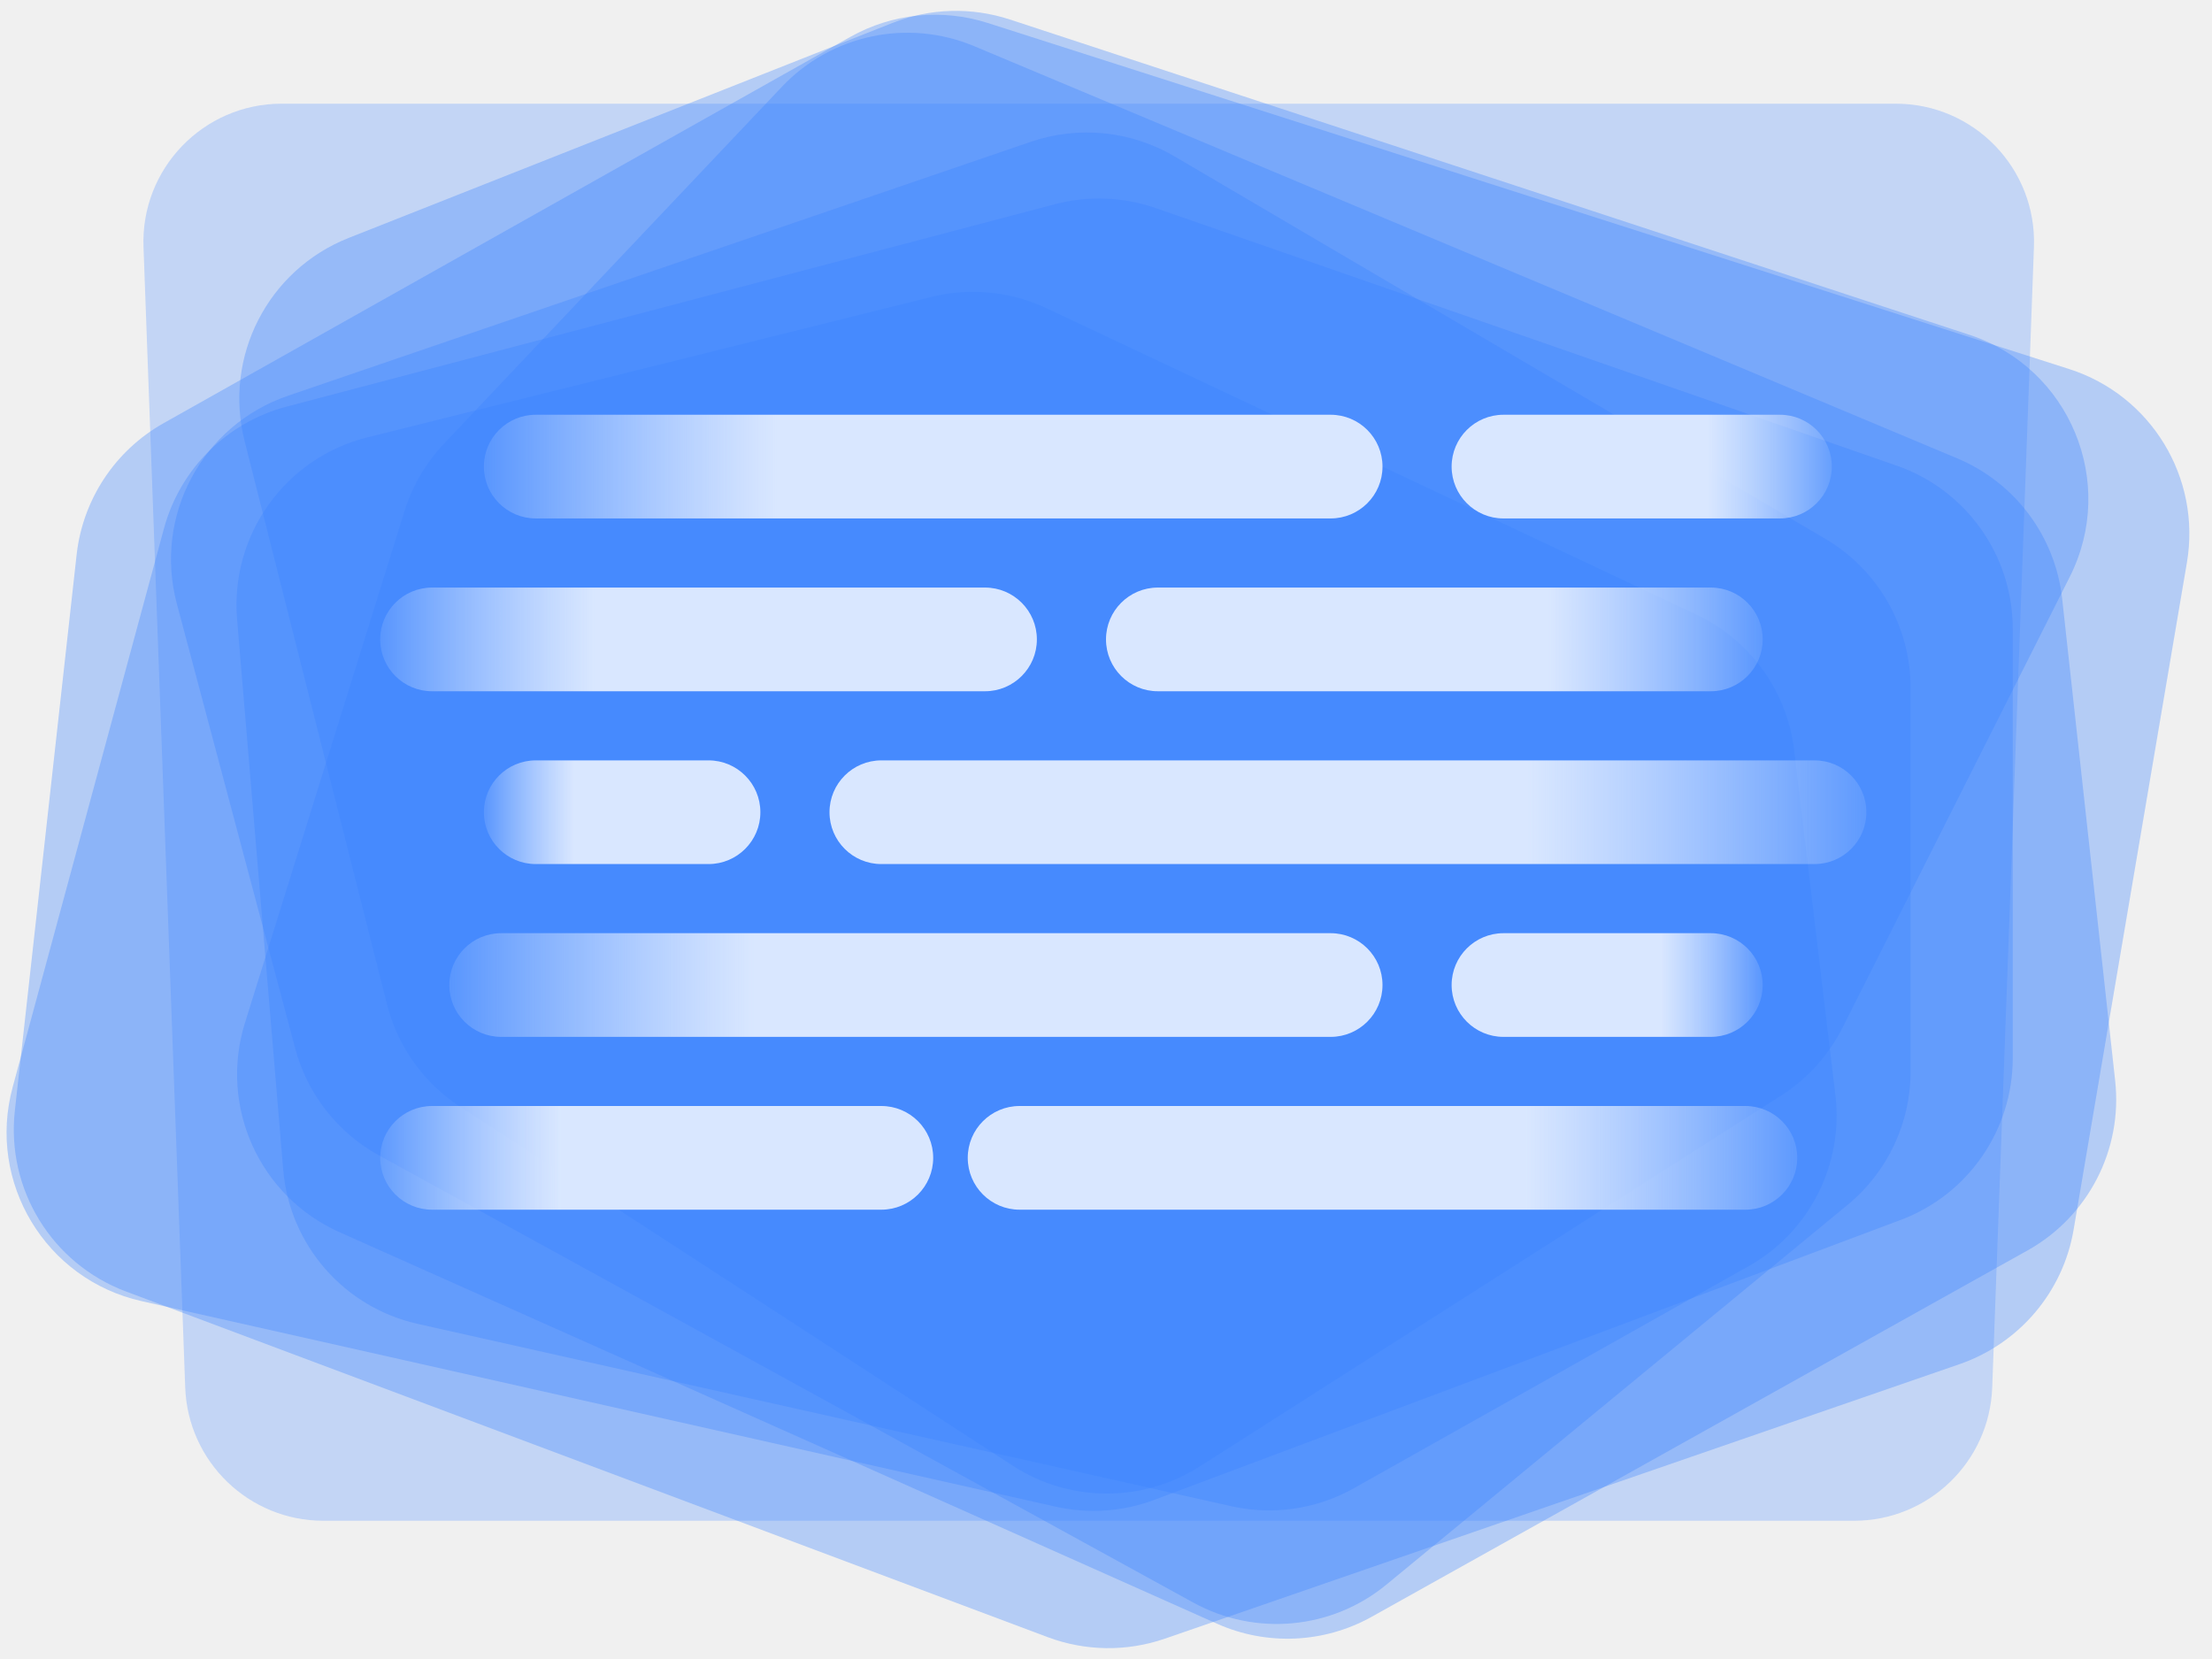
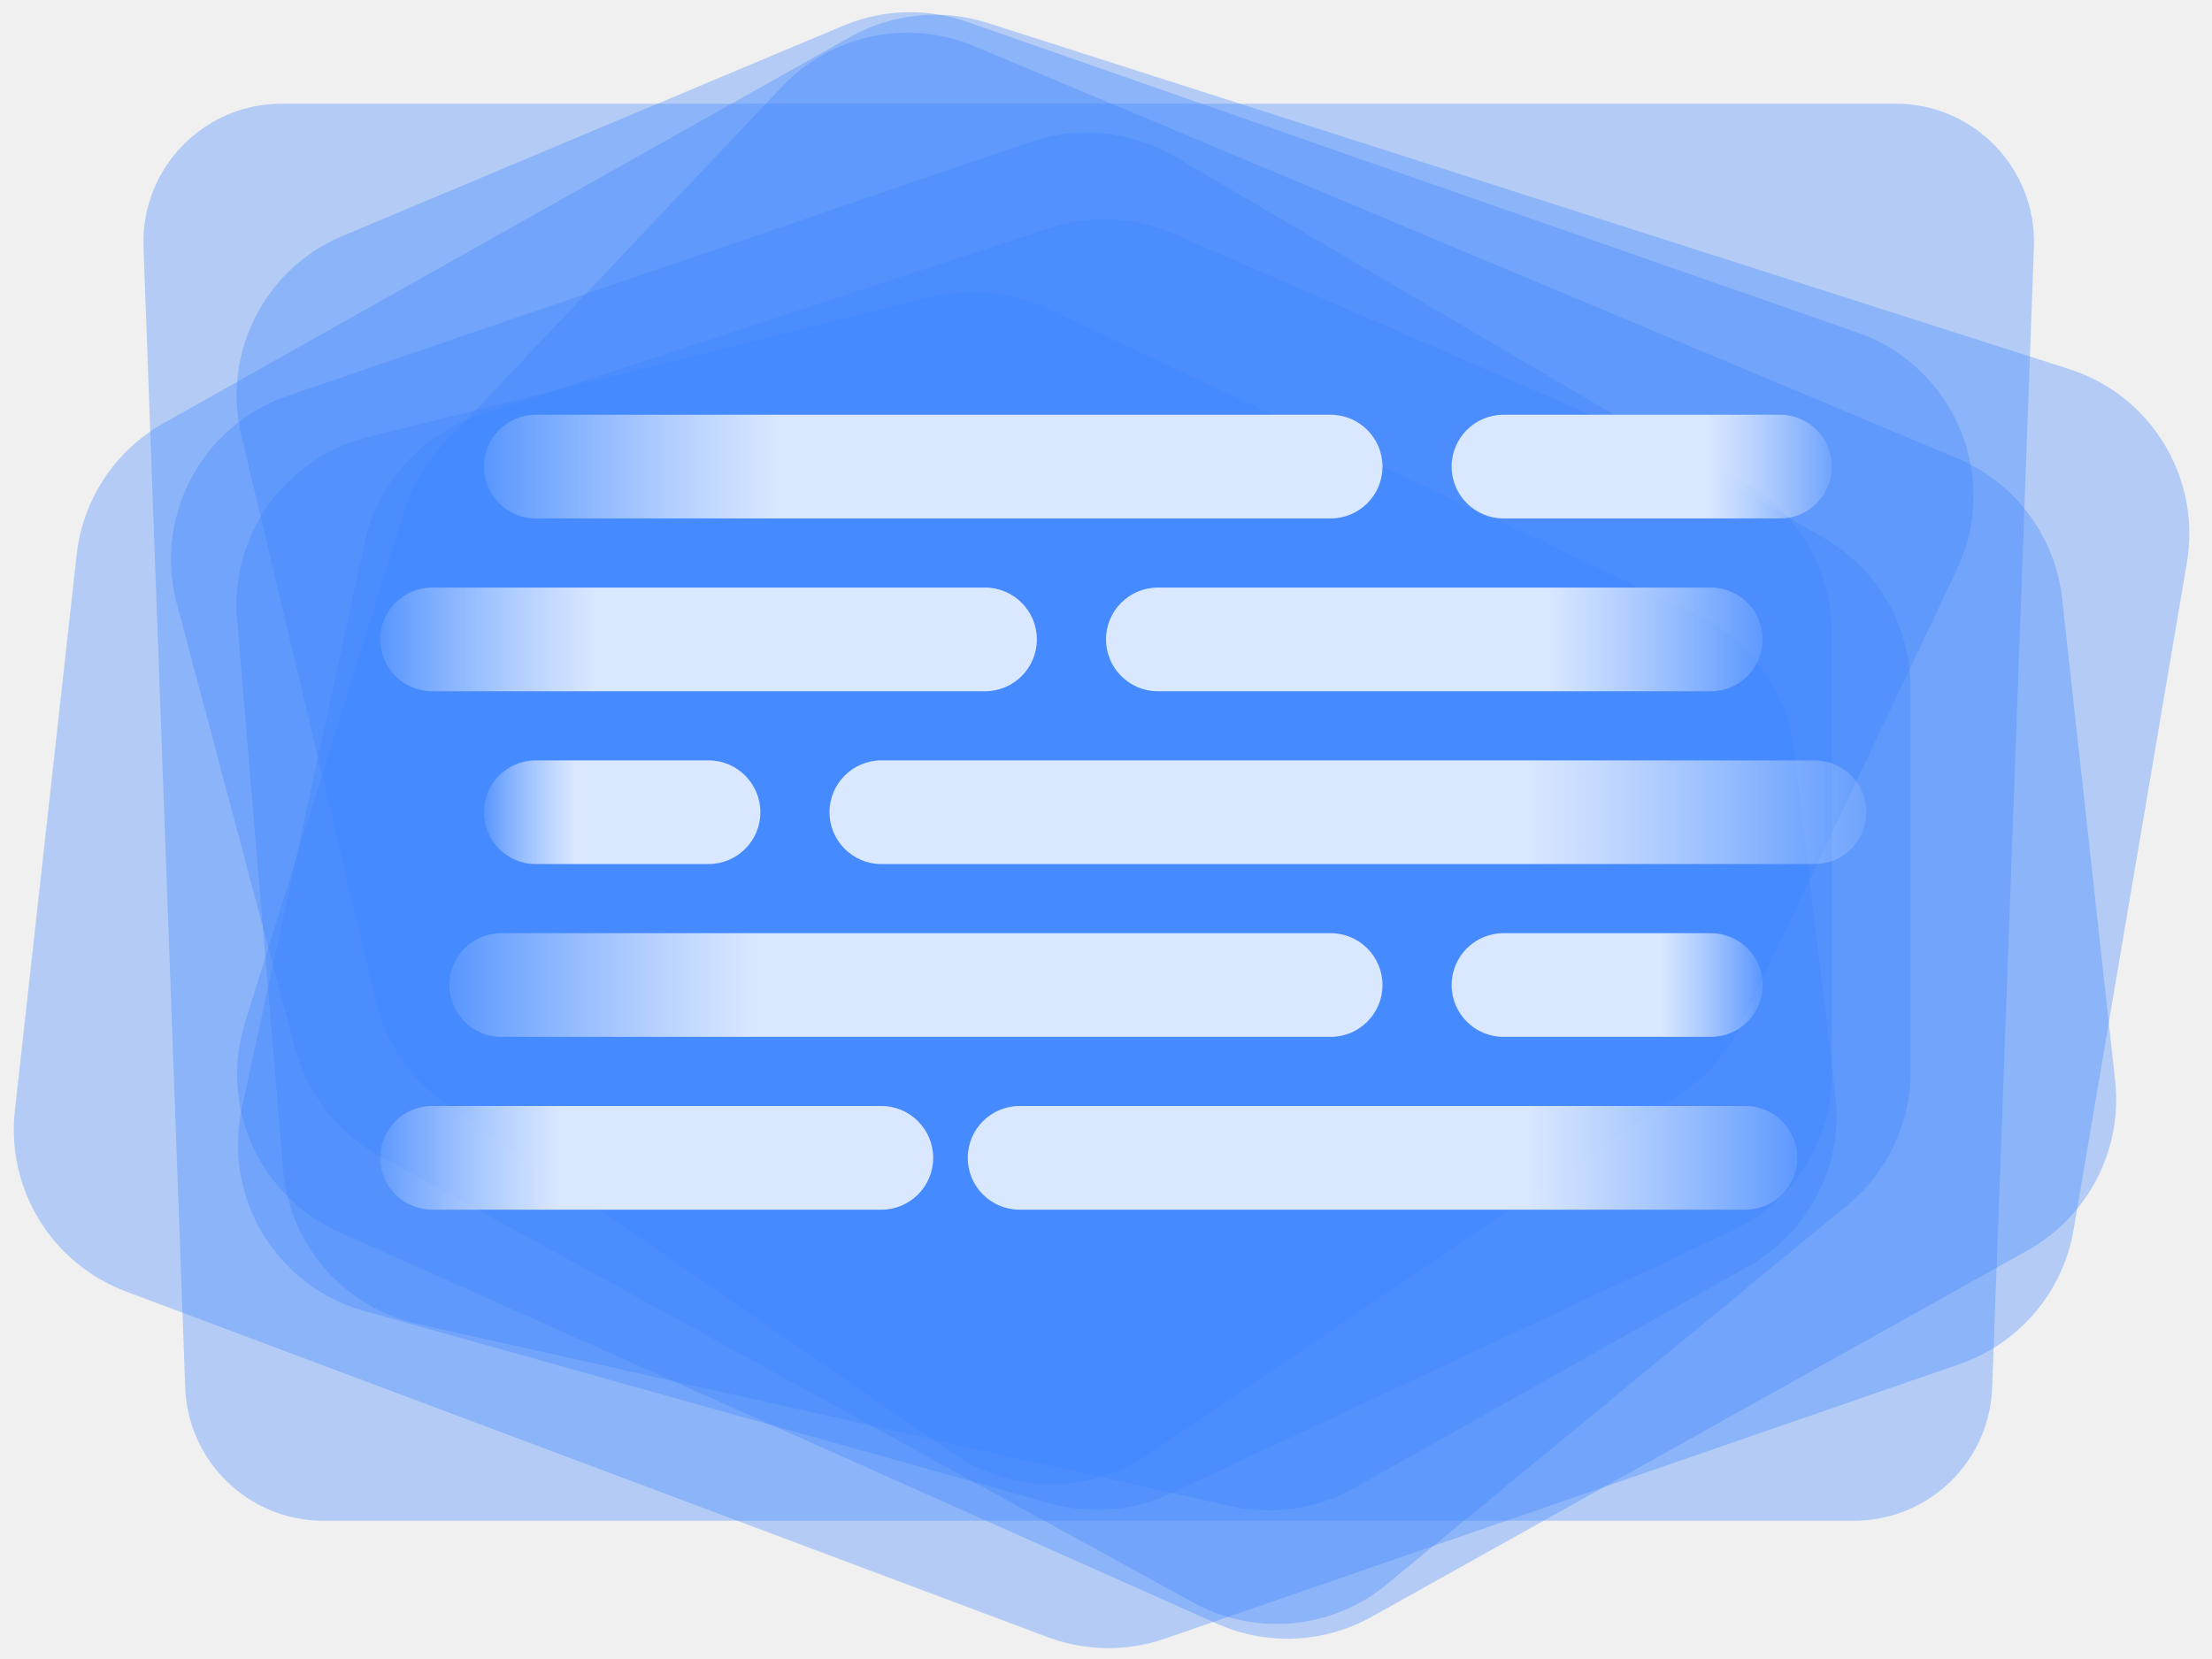
<svg xmlns="http://www.w3.org/2000/svg" width="64" height="48" viewBox="0 0 64 48" fill="none">
-   <g clip-path="url(#clip0_53_1585)">
-     <path d="M4.152 7.146C4.069 4.881 5.883 3 8.149 3H54.851C57.117 3 58.931 4.881 58.848 7.146L57.641 40.146C57.562 42.297 55.796 44 53.644 44H9.356C7.204 44 5.438 42.297 5.359 40.146L4.152 7.146Z" fill="#679FFF" fill-opacity="0.33" />
+   <g clip-path="url(#clip0_55_2073)">
+     <path d="M4.152 7.146C4.069 4.881 5.883 3 8.149 3H54.851C57.117 3 58.931 4.881 58.848 7.146L57.641 40.146C57.562 42.297 55.796 44 53.644 44H9.356C7.204 44 5.438 42.297 5.359 40.146L4.152 7.146Z" fill="#3B83FF" fill-opacity="0.33" />
    <path d="M33.702 47.412C32.602 47.792 31.404 47.776 30.314 47.368L3.644 37.366C1.501 36.563 0.177 34.407 0.43 32.133L2.217 16.049C2.395 14.449 3.332 13.032 4.735 12.243L24.601 1.068C25.812 0.387 27.252 0.241 28.576 0.664L59.868 10.678C62.239 11.436 63.69 13.823 63.274 16.277L59.996 35.579C59.69 37.38 58.426 38.871 56.699 39.468L33.702 47.412Z" fill="#3B83FF" fill-opacity="0.33" />
-     <path d="M29.828 4.102C31.207 3.631 32.723 3.785 33.979 4.523L52.812 15.59C54.34 16.488 55.279 18.129 55.279 19.901V31C55.279 32.494 54.611 33.91 53.457 34.86L40.115 45.846C38.536 47.147 36.324 47.354 34.53 46.369L10.966 33.43C9.768 32.772 8.892 31.653 8.541 30.333L5.117 17.468C4.442 14.929 5.846 12.301 8.332 11.451L29.828 4.102Z" fill="#3B83FF" fill-opacity="0.33" />
+     <path d="M29.828 4.102C31.207 3.631 32.723 3.785 33.979 4.523L52.812 15.59C54.34 16.488 55.279 18.128 55.279 19.901V31C55.279 32.494 54.611 33.91 53.457 34.86L40.115 45.846C38.536 47.147 36.324 47.354 34.53 46.369L10.966 33.43C9.768 32.772 8.892 31.653 8.541 30.333L5.117 17.468C4.442 14.929 5.846 12.301 8.332 11.451L29.828 4.102Z" fill="#3B83FF" fill-opacity="0.33" />
    <path d="M22.624 2.51C24.054 0.999 26.269 0.532 28.188 1.337L56.629 13.262C58.304 13.964 59.467 15.52 59.665 17.326L61.198 31.265C61.418 33.262 60.42 35.197 58.666 36.177L39.688 46.778C38.311 47.547 36.652 47.622 35.212 46.979L9.823 35.651C7.509 34.618 6.333 32.017 7.087 29.597L11.702 14.788C11.929 14.059 12.32 13.392 12.845 12.837L22.624 2.51Z" fill="#3B83FF" fill-opacity="0.33" />
-     <path d="M30.525 5.908C31.486 5.655 32.502 5.694 33.441 6.021L54.877 13.473C56.887 14.171 58.235 16.067 58.235 18.195V30.615C58.235 32.699 56.942 34.565 54.991 35.297L33.397 43.396C32.486 43.738 31.494 43.806 30.544 43.593L4.094 37.645C1.317 37.021 -0.379 34.208 0.365 31.46L4.744 15.291C5.212 13.565 6.566 12.219 8.297 11.763L30.525 5.908Z" fill="#3B83FF" fill-opacity="0.33" />
+     <path d="M30.378 6.593C31.541 6.211 32.804 6.269 33.928 6.756L49.989 13.72C51.817 14.512 53 16.314 53 18.307V31.081C53 33.022 51.877 34.788 50.119 35.61L33.865 43.214C32.781 43.721 31.55 43.822 30.397 43.499L10.536 37.929C7.988 37.215 6.438 34.639 7 32.054L10.55 15.704C10.926 13.971 12.192 12.568 13.876 12.014L30.378 6.593Z" fill="#3B83FF" fill-opacity="0.33" />
    <path d="M26.946 8.59C28.064 8.312 29.244 8.428 30.286 8.92L49.08 17.779C50.638 18.514 51.708 19.999 51.912 21.709L53.104 31.686C53.344 33.692 52.352 35.646 50.591 36.636L39.172 43.059C38.096 43.665 36.833 43.85 35.628 43.58L12.082 38.303C9.951 37.825 8.376 36.019 8.194 33.842L6.86 17.921C6.655 15.476 8.254 13.244 10.634 12.652L26.946 8.59Z" fill="#3B83FF" fill-opacity="0.33" />
-     <path d="M25.819 0.665C26.905 0.235 28.108 0.2 29.218 0.564L56.981 9.687C59.886 10.641 61.262 13.957 59.886 16.687L53.31 29.734C52.906 30.536 52.292 31.215 51.534 31.699L34.713 42.429C33.061 43.483 30.945 43.475 29.301 42.407L13.321 32.028C12.264 31.341 11.506 30.281 11.197 29.06L7.077 12.76C6.461 10.323 7.749 7.809 10.086 6.885L25.819 0.665Z" fill="#3B83FF" fill-opacity="0.33" />
-     <path d="M40 13.5C40 14.328 39.328 15 38.5 15L15.5 15C14.672 15 14 14.328 14 13.5C14 12.672 14.672 12 15.5 12L38.5 12C39.328 12 40 12.672 40 13.5Z" fill="url(#paint0_linear_53_1585)" />
-     <path d="M40 28.5C40 29.328 39.328 30 38.5 30L14.5 30C13.672 30 13 29.328 13 28.5C13 27.672 13.672 27 14.5 27L38.5 27C39.328 27 40 27.672 40 28.5Z" fill="url(#paint1_linear_53_1585)" />
-     <path d="M27 33.5C27 34.328 26.328 35 25.5 35L12.5 35C11.672 35 11 34.328 11 33.5C11 32.672 11.672 32 12.5 32L25.5 32C26.328 32 27 32.672 27 33.5Z" fill="url(#paint2_linear_53_1585)" />
-     <path d="M30 18.5C30 19.328 29.328 20 28.5 20L12.5 20C11.672 20 11 19.328 11 18.5C11 17.672 11.672 17 12.5 17L28.5 17C29.328 17 30 17.672 30 18.5Z" fill="url(#paint3_linear_53_1585)" />
-     <path d="M22 23.5C22 24.328 21.328 25 20.5 25L15.5 25C14.672 25 14 24.328 14 23.5C14 22.672 14.672 22 15.5 22L20.5 22C21.328 22 22 22.672 22 23.5Z" fill="url(#paint4_linear_53_1585)" />
-     <path d="M42 13.5C42 14.328 42.672 15 43.5 15L51.5 15C52.328 15 53 14.328 53 13.5C53 12.672 52.328 12 51.5 12L43.5 12C42.672 12 42 12.672 42 13.5Z" fill="url(#paint5_linear_53_1585)" />
-     <path d="M42 28.5C42 29.328 42.672 30 43.5 30L49.5 30C50.328 30 51 29.328 51 28.5C51 27.672 50.328 27 49.5 27L43.5 27C42.672 27 42 27.672 42 28.5Z" fill="url(#paint6_linear_53_1585)" />
-     <path d="M28 33.5C28 34.328 28.672 35 29.5 35L50.5 35C51.328 35 52 34.328 52 33.5C52 32.672 51.328 32 50.5 32L29.5 32C28.672 32 28 32.672 28 33.5Z" fill="url(#paint7_linear_53_1585)" />
-     <path d="M32 18.5C32 19.328 32.672 20 33.5 20L49.5 20C50.328 20 51 19.328 51 18.5C51 17.672 50.328 17 49.5 17L33.5 17C32.672 17 32 17.672 32 18.5Z" fill="url(#paint8_linear_53_1585)" />
-     <path d="M24 23.5C24 24.328 24.672 25 25.5 25L52.5 25C53.328 25 54 24.328 54 23.5C54 22.672 53.328 22 52.5 22L25.5 22C24.672 22 24 22.672 24 23.5Z" fill="url(#paint9_linear_53_1585)" />
+     <path d="M24.398 0.743C25.537 0.265 26.814 0.225 27.981 0.633L53.744 9.624C56.551 10.604 57.888 13.802 56.613 16.488L50.384 29.616C50.002 30.423 49.41 31.112 48.672 31.612L33.219 42.082C31.513 43.239 29.272 43.229 27.575 42.059L12.906 31.938C11.889 31.236 11.167 30.182 10.881 28.98L6.982 12.595C6.415 10.215 7.654 7.774 9.91 6.827L24.398 0.743Z" fill="#3B83FF" fill-opacity="0.33" />
+     <path d="M40 13.5C40 14.328 39.328 15 38.5 15L15.5 15C14.672 15 14 14.328 14 13.5C14 12.672 14.672 12 15.5 12L38.5 12C39.328 12 40 12.672 40 13.5Z" fill="url(#paint0_linear_55_2073)" />
+     <path d="M40 28.5C40 29.328 39.328 30 38.5 30L14.5 30C13.672 30 13 29.328 13 28.5C13 27.672 13.672 27 14.5 27L38.5 27C39.328 27 40 27.672 40 28.5Z" fill="url(#paint1_linear_55_2073)" />
+     <path d="M27 33.5C27 34.328 26.328 35 25.5 35L12.5 35C11.672 35 11 34.328 11 33.5C11 32.672 11.672 32 12.5 32L25.5 32C26.328 32 27 32.672 27 33.5Z" fill="url(#paint2_linear_55_2073)" />
+     <path d="M30 18.5C30 19.328 29.328 20 28.5 20L12.5 20C11.672 20 11 19.328 11 18.5C11 17.672 11.672 17 12.5 17L28.5 17C29.328 17 30 17.672 30 18.5Z" fill="url(#paint3_linear_55_2073)" />
+     <path d="M22 23.5C22 24.328 21.328 25 20.5 25L15.5 25C14.672 25 14 24.328 14 23.5C14 22.672 14.672 22 15.5 22L20.5 22C21.328 22 22 22.672 22 23.5Z" fill="url(#paint4_linear_55_2073)" />
+     <path d="M42 13.5C42 14.328 42.672 15 43.5 15L51.5 15C52.328 15 53 14.328 53 13.5C53 12.672 52.328 12 51.5 12L43.5 12C42.672 12 42 12.672 42 13.5Z" fill="url(#paint5_linear_55_2073)" />
+     <path d="M42 28.5C42 29.328 42.672 30 43.5 30L49.5 30C50.328 30 51 29.328 51 28.5C51 27.672 50.328 27 49.5 27L43.5 27C42.672 27 42 27.672 42 28.5Z" fill="url(#paint6_linear_55_2073)" />
+     <path d="M28 33.5C28 34.328 28.672 35 29.5 35L50.5 35C51.328 35 52 34.328 52 33.5C52 32.672 51.328 32 50.5 32L29.5 32C28.672 32 28 32.672 28 33.5Z" fill="url(#paint7_linear_55_2073)" />
+     <path d="M32 18.5C32 19.328 32.672 20 33.5 20L49.5 20C50.328 20 51 19.328 51 18.5C51 17.672 50.328 17 49.5 17L33.5 17C32.672 17 32 17.672 32 18.5Z" fill="url(#paint8_linear_55_2073)" />
+     <path d="M24 23.5C24 24.328 24.672 25 25.5 25L52.5 25C53.328 25 54 24.328 54 23.5C54 22.672 53.328 22 52.5 22L25.5 22C24.672 22 24 22.672 24 23.5Z" fill="url(#paint9_linear_55_2073)" />
  </g>
  <defs>
-     <linearGradient id="paint0_linear_53_1585" x1="13" y1="13.5" x2="22.5" y2="13.5" gradientUnits="userSpaceOnUse">
+     <linearGradient id="paint0_linear_55_2073" x1="13" y1="13.5" x2="22.5" y2="13.5" gradientUnits="userSpaceOnUse">
      <stop stop-color="white" stop-opacity="0" />
      <stop offset="1" stop-color="#D9E7FF" />
    </linearGradient>
-     <linearGradient id="paint1_linear_53_1585" x1="11.961" y1="28.5" x2="21.827" y2="28.5" gradientUnits="userSpaceOnUse">
+     <linearGradient id="paint1_linear_55_2073" x1="11.961" y1="28.5" x2="21.827" y2="28.5" gradientUnits="userSpaceOnUse">
      <stop stop-color="white" stop-opacity="0" />
      <stop offset="1" stop-color="#D9E7FF" />
    </linearGradient>
-     <linearGradient id="paint2_linear_53_1585" x1="10.385" y1="33.5" x2="16.231" y2="33.5" gradientUnits="userSpaceOnUse">
+     <linearGradient id="paint2_linear_55_2073" x1="10.385" y1="33.5" x2="16.231" y2="33.5" gradientUnits="userSpaceOnUse">
      <stop stop-color="white" stop-opacity="0" />
      <stop offset="1" stop-color="#D9E7FF" />
    </linearGradient>
-     <linearGradient id="paint3_linear_53_1585" x1="10.269" y1="18.5" x2="17.212" y2="18.5" gradientUnits="userSpaceOnUse">
+     <linearGradient id="paint3_linear_55_2073" x1="10.269" y1="18.5" x2="17.212" y2="18.5" gradientUnits="userSpaceOnUse">
      <stop stop-color="white" stop-opacity="0" />
      <stop offset="1" stop-color="#D9E7FF" />
    </linearGradient>
-     <linearGradient id="paint4_linear_53_1585" x1="13.692" y1="23.5" x2="16.615" y2="23.5" gradientUnits="userSpaceOnUse">
+     <linearGradient id="paint4_linear_55_2073" x1="13.692" y1="23.5" x2="16.615" y2="23.5" gradientUnits="userSpaceOnUse">
      <stop stop-color="white" stop-opacity="0" />
      <stop offset="1" stop-color="#D9E7FF" />
    </linearGradient>
-     <linearGradient id="paint5_linear_53_1585" x1="53.423" y1="13.5" x2="49.404" y2="13.5" gradientUnits="userSpaceOnUse">
+     <linearGradient id="paint5_linear_55_2073" x1="53.423" y1="13.5" x2="49.404" y2="13.5" gradientUnits="userSpaceOnUse">
      <stop stop-color="white" stop-opacity="0" />
      <stop offset="1" stop-color="#D9E7FF" />
    </linearGradient>
-     <linearGradient id="paint6_linear_53_1585" x1="51.346" y1="28.5" x2="48.058" y2="28.5" gradientUnits="userSpaceOnUse">
+     <linearGradient id="paint6_linear_55_2073" x1="51.346" y1="28.5" x2="48.058" y2="28.5" gradientUnits="userSpaceOnUse">
      <stop stop-color="white" stop-opacity="0" />
      <stop offset="1" stop-color="#D9E7FF" />
    </linearGradient>
-     <linearGradient id="paint7_linear_53_1585" x1="52.923" y1="33.5" x2="44.154" y2="33.5" gradientUnits="userSpaceOnUse">
+     <linearGradient id="paint7_linear_55_2073" x1="52.923" y1="33.5" x2="44.154" y2="33.5" gradientUnits="userSpaceOnUse">
      <stop stop-color="white" stop-opacity="0" />
      <stop offset="1" stop-color="#D9E7FF" />
    </linearGradient>
-     <linearGradient id="paint8_linear_53_1585" x1="51.731" y1="18.5" x2="44.788" y2="18.5" gradientUnits="userSpaceOnUse">
+     <linearGradient id="paint8_linear_55_2073" x1="51.731" y1="18.5" x2="44.788" y2="18.5" gradientUnits="userSpaceOnUse">
      <stop stop-color="white" stop-opacity="0" />
      <stop offset="1" stop-color="#D9E7FF" />
    </linearGradient>
-     <linearGradient id="paint9_linear_53_1585" x1="55.154" y1="23.5" x2="44.192" y2="23.5" gradientUnits="userSpaceOnUse">
+     <linearGradient id="paint9_linear_55_2073" x1="55.154" y1="23.5" x2="44.192" y2="23.5" gradientUnits="userSpaceOnUse">
      <stop stop-color="white" stop-opacity="0" />
      <stop offset="1" stop-color="#D9E7FF" />
    </linearGradient>
-     <clipPath id="clip0_53_1585">
+     <clipPath id="clip0_55_2073">
      <rect width="64" height="48" fill="white" />
    </clipPath>
  </defs>
</svg>
